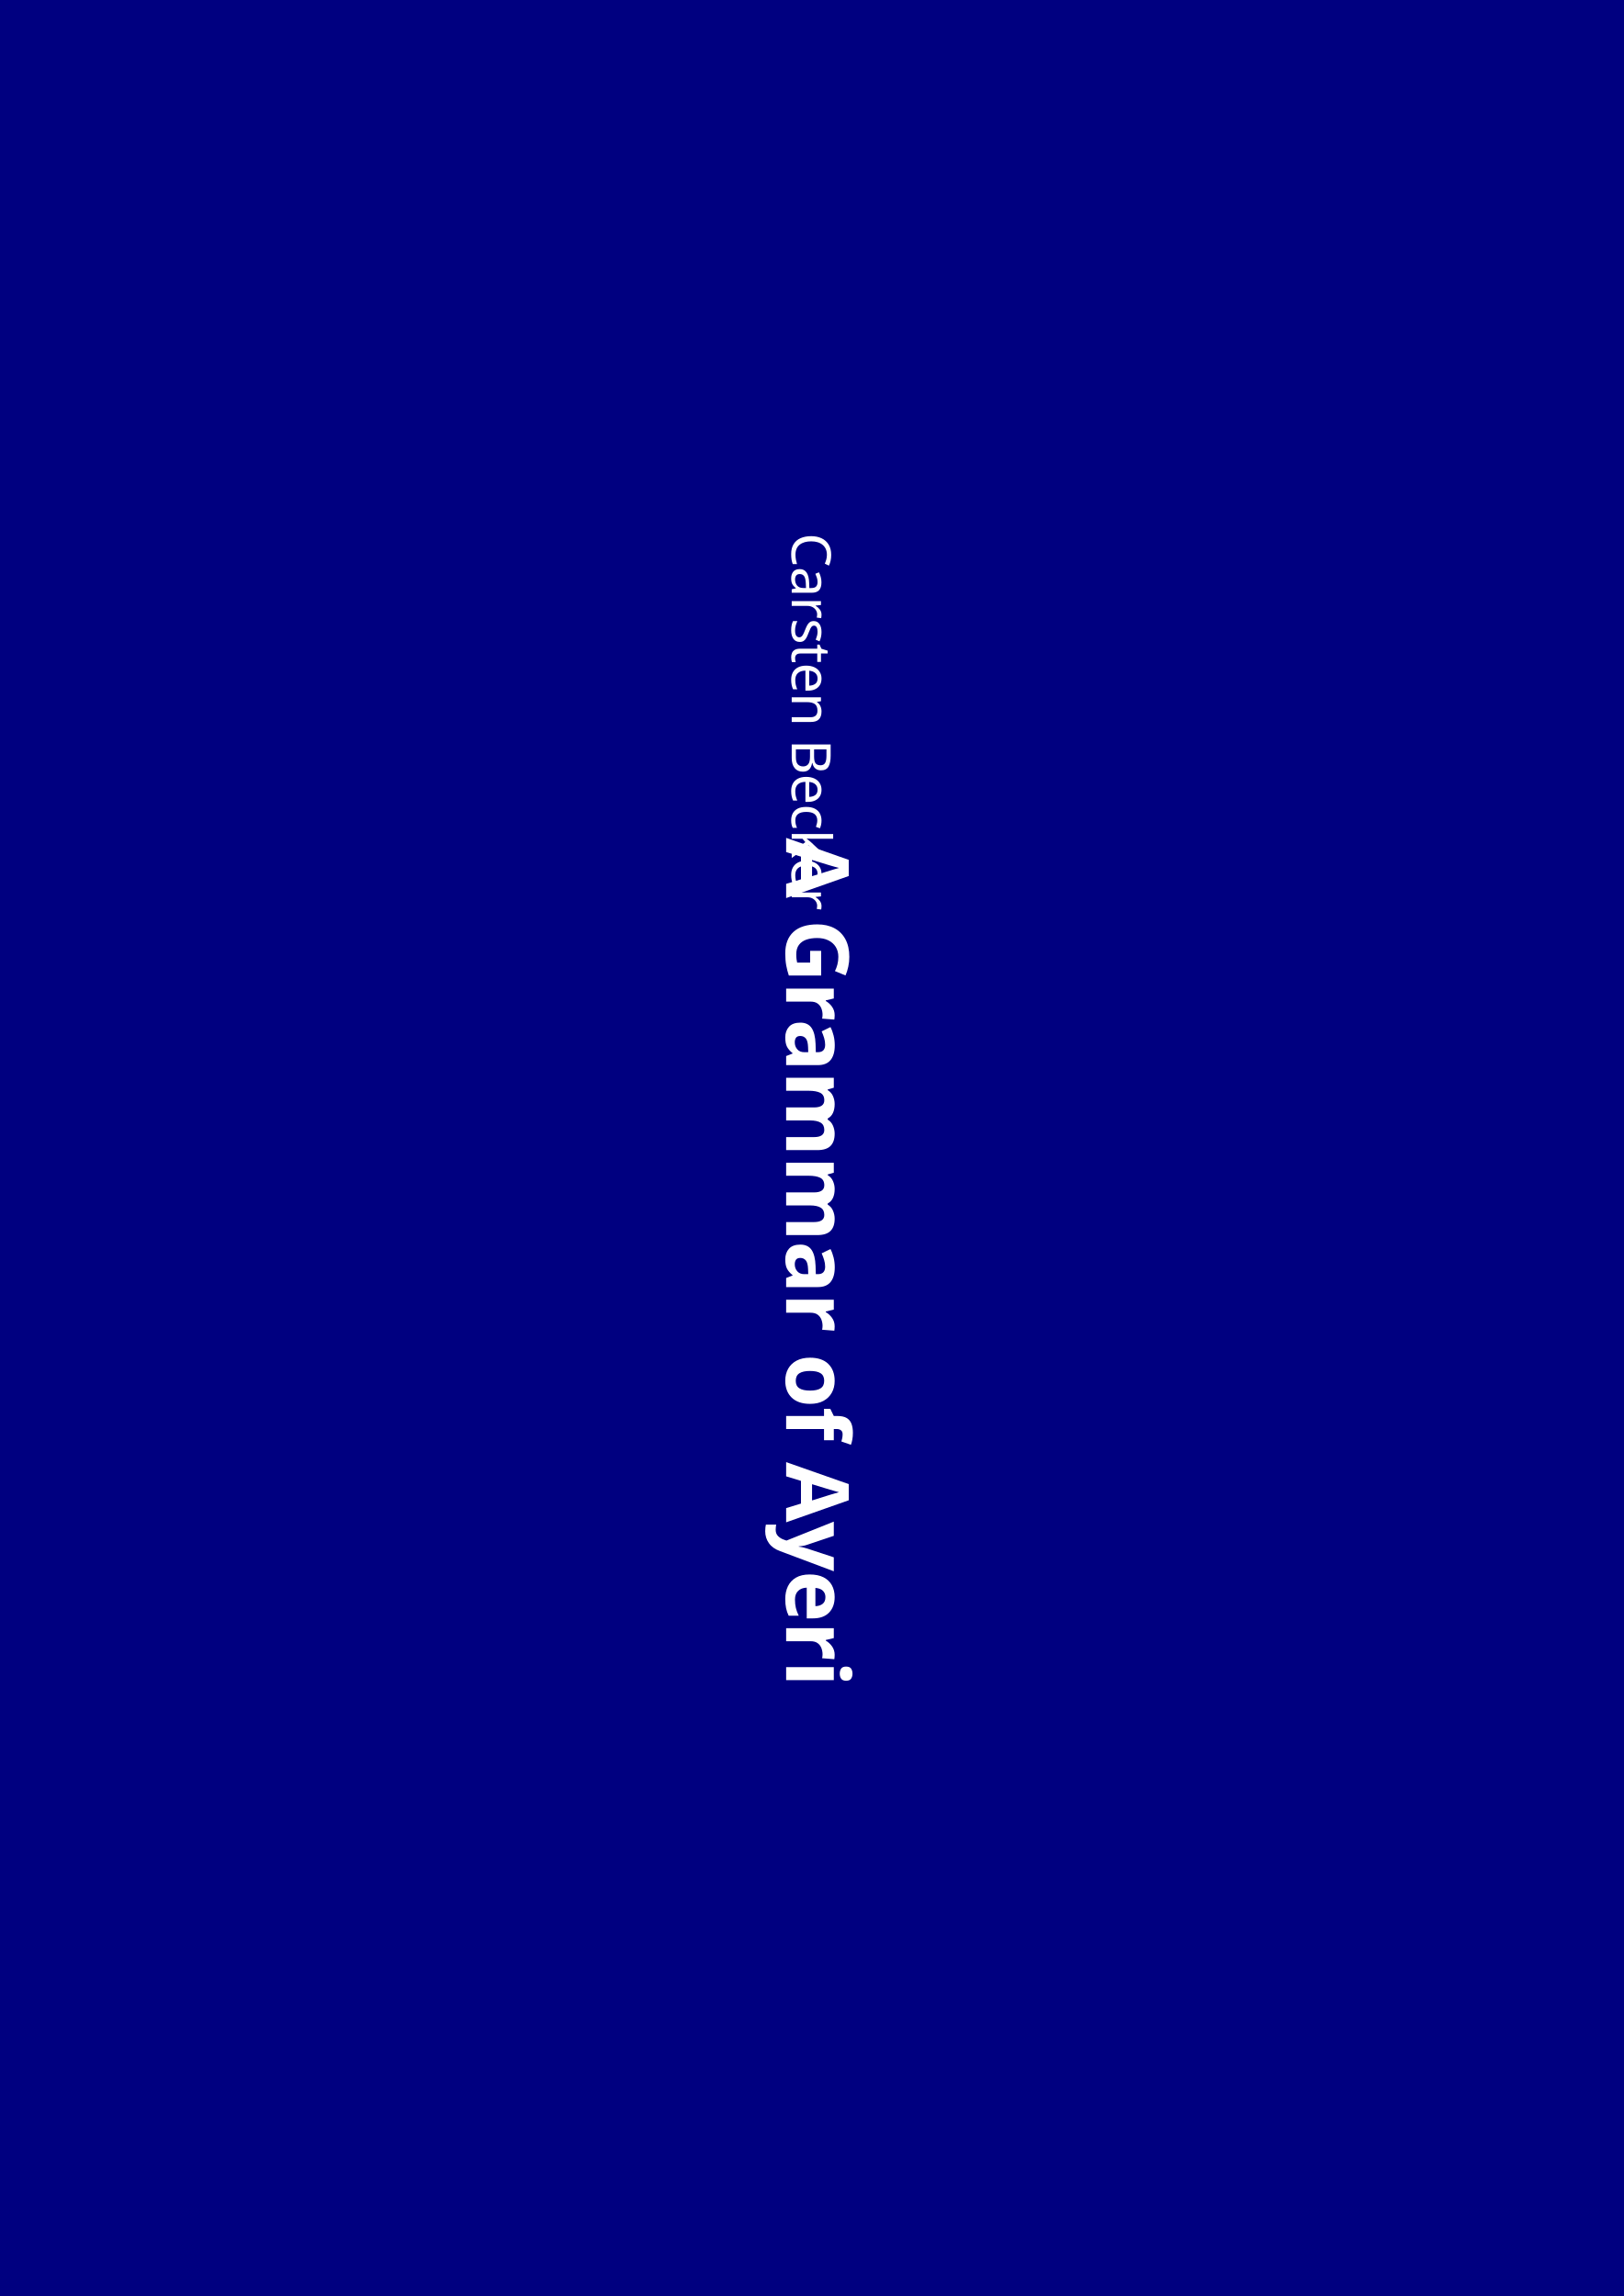
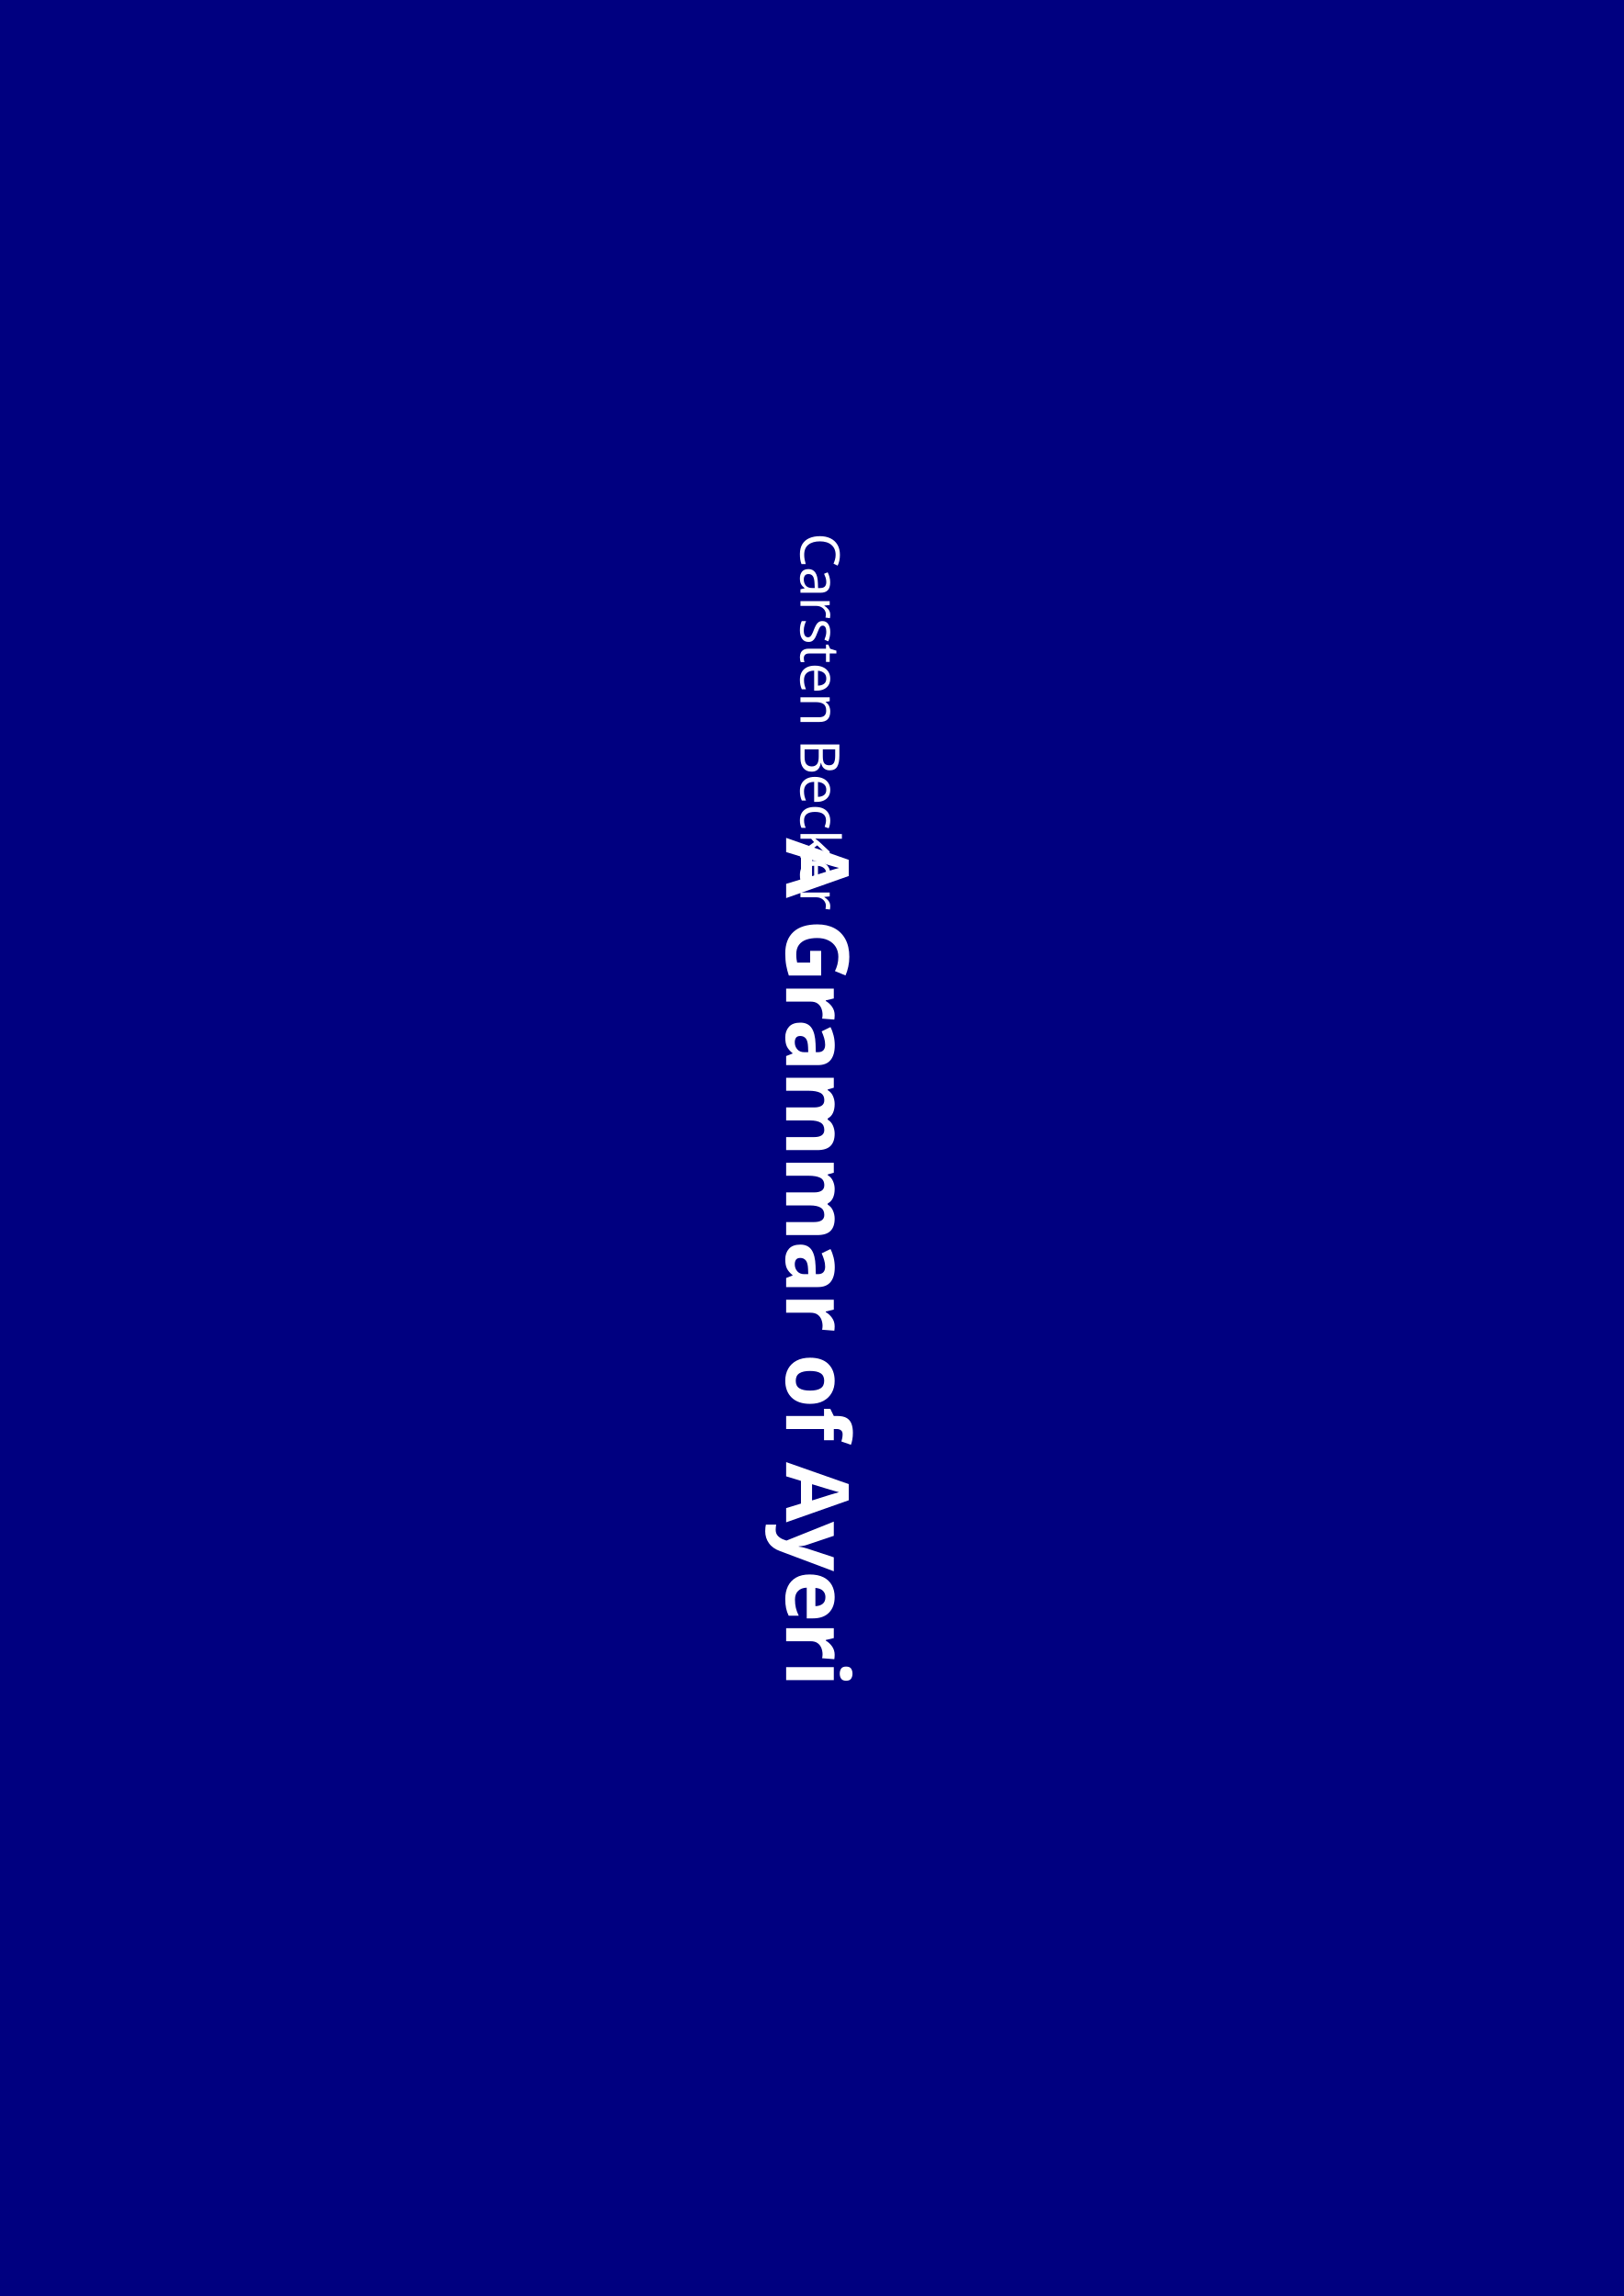
<svg xmlns="http://www.w3.org/2000/svg" width="210mm" height="297mm" viewBox="0 0 744.094 1052.362" id="svg2" version="1.1" enable-background="new">
  <defs id="defs4" />
  <g id="layer2" style="display:none" />
  <g id="layer1" style="display:none">
    <rect style="color:#000000;clip-rule:nonzero;display:inline;overflow:visible;visibility:visible;opacity:1;isolation:auto;mix-blend-mode:normal;color-interpolation:sRGB;color-interpolation-filters:linearRGB;solid-color:#000000;solid-opacity:1;fill:#000080;fill-opacity:1;fill-rule:evenodd;stroke:none;stroke-width:2.206;stroke-linecap:butt;stroke-linejoin:bevel;stroke-miterlimit:4;stroke-dasharray:none;stroke-dashoffset:0;stroke-opacity:1;color-rendering:auto;image-rendering:auto;shape-rendering:auto;text-rendering:auto;enable-background:accumulate" id="rect3340" width="984.08" height="693.202" x="-175.611" y="401.914" />
  </g>
  <g id="layer4" style="display:inline">
    <rect style="color:#000000;clip-rule:nonzero;display:inline;overflow:visible;visibility:visible;opacity:1;isolation:auto;mix-blend-mode:normal;color-interpolation:sRGB;color-interpolation-filters:linearRGB;solid-color:#000000;solid-opacity:1;fill:#000080;fill-opacity:1;fill-rule:evenodd;stroke:none;stroke-width:2.206;stroke-linecap:butt;stroke-linejoin:bevel;stroke-miterlimit:4;stroke-dasharray:none;stroke-dashoffset:0;stroke-opacity:1;color-rendering:auto;image-rendering:auto;shape-rendering:auto;text-rendering:auto;enable-background:accumulate" id="rect3340-3" width="946.236" height="1133.827" x="-77.221" y="-38.906" />
    <g transform="matrix(2.008047,0,0,-2.008047,6796.356,524.1304)" id="g4491" style="display:inline;fill:none;stroke:#6969ff;stroke-width:0.498;stroke-miterlimit:4;stroke-dasharray:0.996, 0.498;stroke-dashoffset:0;stroke-opacity:1">
      <path d="m 1914.086,1138.57 c -1.671,-3.281 -3.219,-6.693 -4.628,-10.224 -3.849,-9.645 -6.656,-20.171 -8.167,-31.276 -1.511,-11.105 -1.723,-22.786 -0.491,-34.727 1.232,-11.941 3.91,-24.14 8.034,-36.302 3.85,-10.803 8.608,-21.291 14.082,-31.269 5.473,-9.977 11.662,-19.443 18.317,-28.282 6.655,-8.839 13.777,-17.052 21.068,-24.611 7.291,-7.559 14.752,-14.464 22.044,-20.769 14.585,-12.608 28.511,-22.79 38.79,-31.548 5.14,-4.379 9.363,-8.411 12.295,-12.211 2.932,-3.8 4.571,-7.373 8.342,-1.766 3.771,5.607 7.999,9.639 13.142,14.017 10.285,8.758 24.208,18.94 38.787,31.547 7.289,6.303 14.746,13.208 22.033,20.765 7.287,7.557 14.404,15.767 21.055,24.603 6.651,8.836 12.835,18.297 18.305,28.27 5.47,9.973 10.225,20.456 14.073,31.253 4.123,12.162 6.802,24.361 8.034,36.302 1.232,11.941 1.02,23.622 -0.491,34.727 -1.511,11.105 -4.319,21.631 -8.167,31.276 -1.409,3.531 -2.957,6.943 -4.628,10.224 m -23.103,30.418 c -2.531,2.24 -5.12,4.284 -7.74,6.135 -7.504,5.3 -15.265,9.024 -22.777,11.382 -7.512,2.358 -14.77,3.351 -21.414,3.266 -6.644,-0.085 -12.674,-1.246 -17.918,-3.145 -5.158,-1.845 -9.595,-4.333 -13.349,-7.088 -3.753,-2.755 -6.826,-5.776 -9.354,-8.785 -2.528,-3.009 -4.515,-6.008 -6.149,-8.803 -1.633,-2.796 -2.917,-5.39 -4.027,-7.653 -1.639,-3.341 -3.139,-6.412 -4.716,-9.13 -1.577,-2.718 -3.227,-5.084 -5.049,-7.029 -3.644,-3.889 -8.001,-6.074 -13.117,-6.07 -3.091,0.158 -6.125,0.894 -8.848,2.109 -2.723,1.215 -5.131,2.911 -7.1,4.973 -1.969,2.062 -3.501,4.493 -4.62,7.109 -1.119,2.616 -1.831,5.417 -2.264,8.117 -0.267,3.376 -0.137,5.989 0.059,7.771 0.196,1.781 0.436,2.74 0.436,2.74 l -53.548,12.147 m -9.399,-16.793 c -0.133,-1.926 -0.225,-3.88 -0.279,-5.865 0.809,-30.033 10.606,-53.173 31.739,-74.97 l 10e-5,0 c 22.277,-20.677 45.928,-30.262 76.624,-31.054 l -10e-5,0 0,0 c 30.696,0.792 54.347,10.377 76.624,31.054 l 0,10e-5 c 21.133,21.797 30.929,44.937 31.739,74.97 -0.053,1.985 -0.146,3.939 -0.279,5.865 m -9.399,16.793 -53.548,-12.147 c 0,0 0.241,-0.959 0.436,-2.74 0.196,-1.781 0.326,-4.394 0.059,-7.771 -0.433,-2.7 -1.145,-5.501 -2.264,-8.117 -1.119,-2.616 -2.651,-5.047 -4.62,-7.109 -1.969,-2.062 -4.377,-3.758 -7.1,-4.973 -2.723,-1.215 -5.757,-1.952 -8.848,-2.109 -5.117,0 -9.473,2.181 -13.117,6.07 -1.822,1.945 -3.472,4.311 -5.049,7.029 -1.577,2.718 -3.078,5.789 -4.716,9.13 -1.11,2.263 -2.393,4.858 -4.027,7.653 -1.633,2.796 -3.621,5.794 -6.149,8.803 -2.528,3.009 -5.601,6.03 -9.354,8.785 -3.753,2.755 -8.19,5.242 -13.349,7.088 -5.245,1.899 -11.274,3.061 -17.918,3.146 -6.644,0.085 -13.902,-0.908 -21.414,-3.267 -7.512,-2.358 -15.274,-6.082 -22.777,-11.382 -2.638,-1.863 -5.243,-3.921 -7.79,-6.179" style="color:#000000;display:inline;overflow:visible;visibility:visible;fill:none;fill-opacity:1;stroke:#4141ff;stroke-width:0.996;stroke-linecap:butt;stroke-linejoin:bevel;stroke-miterlimit:4;stroke-dasharray:none;stroke-dashoffset:0;stroke-opacity:1;marker:none;enable-background:accumulate" transform="matrix(1,0,0,-1,-199.8278,1205.467)" id="path4493" />
      <path style="color:#000000;display:inline;overflow:visible;visibility:visible;fill:none;stroke:#4141ff;stroke-width:0.996;stroke-linecap:butt;stroke-linejoin:bevel;stroke-miterlimit:4;stroke-dasharray:none;stroke-dashoffset:0;stroke-opacity:1;marker:none;enable-background:accumulate" d="m 1594.449,-10.942 c 22.265,21.145 45.767,31.091 76.14,32.223 l 10e-5,-7e-5 c 30.356,-0.469 53.646,-9.905 75.455,-30.569 20.664,-21.809 30.1,-45.099 30.569,-75.455 -0.485,-13.017 -2.589,-24.772 -6.5,-35.708 7.507,9.707 13.635,21.424 17.985,35.834 6.034,24.002 6.926,47.918 -0.894,72.62 l -78.435,-49.43 c 0,0 -0.508,0.848 -1.629,2.246 -1.121,1.398 -2.877,3.338 -5.453,5.536 -2.216,1.603 -4.699,3.08 -7.341,4.138 -2.641,1.058 -5.443,1.694 -8.294,1.76 -2.85,0.066 -5.753,-0.438 -8.537,-1.504 -2.784,-1.067 -5.451,-2.691 -7.748,-4.765 -3.618,-3.618 -5.157,-8.241 -4.983,-13.568 0.087,-2.663 0.593,-5.504 1.4,-8.541 0.807,-3.037 1.917,-6.269 3.121,-9.79 0.815,-2.385 1.742,-5.127 2.564,-8.259 0.822,-3.132 1.537,-6.657 1.877,-10.573 0.34,-3.915 0.304,-8.224 -0.403,-12.826 -0.706,-4.602 -2.085,-9.498 -4.427,-14.451 -2.365,-5.051 -5.808,-10.136 -10.446,-14.894 -4.638,-4.758 -10.473,-9.188 -17.452,-12.832 -6.979,-3.644 -15.101,-6.5 -24.154,-8.058 -9.054,-1.558 -19.035,-1.814 -29.614,-0.274 -9.352,1.431 -19.003,4.17 -28.544,8.269 -9.541,4.098 -18.97,9.556 -27.89,16.34 -8.921,6.784 -17.331,14.894 -24.903,24.208 -7.573,9.315 -14.305,19.835 -19.989,31.35 -4.917,10.361 -8.969,21.142 -12.153,32.067 -3.185,10.925 -5.502,21.994 -7.046,32.951 -1.544,10.956 -2.316,21.799 -2.505,32.3 -0.189,10.501 0.203,20.659 0.902,30.273 1.398,19.228 4.045,36.275 5.12,49.736 0.538,6.731 0.673,12.568 0.059,17.329 -0.614,4.76 -1.981,8.445 4.65,7.147 6.631,-1.298 12.472,-1.159 19.204,-0.619 13.465,1.08 30.51,3.725 49.733,5.12 9.612,0.697 19.766,1.088 30.262,0.897 10.496,-0.191 21.334,-0.964 32.285,-2.509 10.951,-1.545 22.014,-3.862 32.934,-7.046 10.92,-3.184 21.695,-7.234 32.051,-12.148 11.515,-5.684 22.035,-12.416 31.35,-19.989 9.315,-7.572 17.424,-15.982 24.208,-24.903 6.784,-8.921 12.242,-18.349 16.34,-27.89 4.098,-9.541 6.838,-19.191 8.269,-28.544 l 0,0 c 1.54,-10.579 1.284,-20.561 -0.274,-29.614 -1.558,-9.054 -4.413,-17.175 -8.058,-24.154 -3.644,-6.979 -8.074,-12.813 -12.832,-17.452 -4.758,-4.638 -9.843,-8.08 -14.894,-10.446 -4.952,-2.343 -9.849,-3.721 -14.451,-4.427 -4.602,-0.706 -8.911,-0.743 -12.826,-0.403 -3.915,0.34 -7.441,1.055 -10.573,1.877 -3.132,0.822 -5.874,1.749 -8.259,2.564 -3.521,1.204 -6.754,2.314 -9.791,3.121 -3.037,0.807 -5.877,1.313 -8.54,1.4 -5.327,0.173 -9.952,-1.362 -13.567,-4.983 -2.074,-2.297 -3.699,-4.964 -4.765,-7.748 -1.067,-2.785 -1.57,-5.687 -1.504,-8.537 0.066,-2.85 0.702,-5.653 1.76,-8.294 1.058,-2.641 2.535,-5.125 4.138,-7.34 2.199,-2.576 4.138,-4.332 5.536,-5.453 1.398,-1.121 2.246,-1.629 2.246,-1.629 l -49.43,-78.435 c 24.702,-7.82 48.617,-6.928 72.62,-0.894 14.409,4.35 26.127,10.478 35.834,17.985 -10.936,-3.911 -22.691,-6.015 -35.708,-6.5 -30.356,0.469 -53.646,9.905 -75.455,30.569 -20.664,21.809 -30.1,45.099 -30.569,75.455 l 10e-5,7e-5 c 1.132,30.373 11.078,53.875 32.223,76.14 z" id="path4495" />
      <path id="path4497" d="m 2085.895,-10.942 c 21.145,-22.265 31.091,-45.767 32.223,-76.14 l 0,-7.1e-5 c -0.469,-30.356 -9.905,-53.646 -30.569,-75.455 -21.809,-20.664 -45.099,-30.1 -75.455,-30.569 -13.017,0.485 -24.772,2.589 -35.708,6.5 9.707,-7.507 21.424,-13.635 35.834,-17.985 24.003,-6.034 47.918,-6.926 72.62,0.894 l -49.43,78.435 c 0,0 0.848,0.508 2.246,1.629 1.398,1.121 3.338,2.877 5.536,5.453 1.603,2.216 3.08,4.699 4.138,7.341 1.058,2.641 1.694,5.443 1.76,8.294 0.066,2.85 -0.438,5.752 -1.504,8.537 -1.067,2.785 -2.691,5.451 -4.765,7.748 -3.618,3.618 -8.241,5.157 -13.568,4.983 -2.663,-0.087 -5.504,-0.593 -8.54,-1.4 -3.037,-0.807 -6.269,-1.917 -9.79,-3.121 -2.385,-0.815 -5.127,-1.743 -8.259,-2.564 -3.132,-0.822 -6.657,-1.537 -10.573,-1.877 -3.916,-0.34 -8.224,-0.304 -12.826,0.403 -4.602,0.706 -9.498,2.085 -14.451,4.427 -5.051,2.365 -10.136,5.808 -14.894,10.446 -4.758,4.638 -9.188,10.473 -12.832,17.452 -3.644,6.979 -6.5,15.101 -8.058,24.154 -1.558,9.054 -1.814,19.036 -0.274,29.614 1.431,9.352 4.17,19.003 8.269,28.544 4.098,9.541 9.556,18.97 16.34,27.89 6.784,8.921 14.894,17.331 24.208,24.903 9.315,7.573 19.835,14.305 31.35,19.989 10.361,4.917 21.142,8.968 32.067,12.153 10.925,3.185 21.994,5.502 32.951,7.046 10.956,1.544 21.799,2.316 32.3,2.505 10.501,0.189 20.659,-0.203 30.273,-0.902 19.229,-1.398 36.275,-4.045 49.736,-5.12 6.731,-0.538 12.568,-0.673 17.328,-0.059 4.76,0.614 8.445,1.981 7.147,-4.65 -1.298,-6.631 -1.159,-12.472 -0.62,-19.205 1.08,-13.465 3.725,-30.51 5.12,-49.734 0.697,-9.612 1.087,-19.766 0.897,-30.262 -0.191,-10.496 -0.964,-21.334 -2.509,-32.285 -1.545,-10.951 -3.862,-22.014 -7.046,-32.934 -3.184,-10.92 -7.234,-21.695 -12.148,-32.051 -5.684,-11.515 -12.416,-22.035 -19.989,-31.35 -7.572,-9.315 -15.982,-17.425 -24.903,-24.208 -8.921,-6.784 -18.349,-12.242 -27.89,-16.34 -9.541,-4.099 -19.191,-6.838 -28.544,-8.269 l 0,0 c -10.579,-1.54 -20.561,-1.284 -29.614,0.274 -9.054,1.558 -17.175,4.413 -24.154,8.058 -6.979,3.644 -12.813,8.074 -17.452,12.832 -4.638,4.758 -8.081,9.843 -10.446,14.894 -2.343,4.952 -3.721,9.849 -4.427,14.451 -0.706,4.602 -0.743,8.911 -0.403,12.826 0.34,3.915 1.055,7.441 1.877,10.573 0.822,3.132 1.749,5.874 2.564,8.259 1.204,3.521 2.314,6.754 3.121,9.791 0.807,3.037 1.313,5.877 1.4,8.541 0.173,5.327 -1.362,9.952 -4.983,13.567 -2.297,2.074 -4.964,3.699 -7.748,4.765 -2.785,1.067 -5.687,1.57 -8.537,1.504 -2.85,-0.066 -5.653,-0.702 -8.294,-1.76 -2.641,-1.058 -5.125,-2.535 -7.34,-4.138 -2.576,-2.199 -4.332,-4.139 -5.453,-5.536 -1.121,-1.398 -1.629,-2.246 -1.629,-2.246 l -78.435,49.43 c -7.82,-24.702 -6.928,-48.617 -0.894,-72.62 4.35,-14.409 10.478,-26.127 17.985,-35.834 -3.911,10.936 -6.015,22.691 -6.5,35.708 0.469,30.356 9.905,53.646 30.569,75.455 21.809,20.664 45.099,30.1 75.455,30.569 l 0,-7.1e-5 c 30.373,-1.132 53.875,-11.078 76.14,-32.223 z" style="color:#000000;display:inline;overflow:visible;visibility:visible;fill:none;stroke:#4141ff;stroke-width:0.996;stroke-linecap:butt;stroke-linejoin:bevel;stroke-miterlimit:4;stroke-dasharray:none;stroke-dashoffset:0;stroke-opacity:1;marker:none;enable-background:accumulate" />
    </g>
    <flowRoot xml:space="preserve" id="flowRoot4552" style="font-style:normal;font-weight:normal;font-size:90px;line-height:125%;font-family:sans-serif;text-align:center;letter-spacing:-0.33px;word-spacing:0px;text-anchor:middle;fill:#000000;fill-opacity:1;stroke:none;stroke-width:1px;stroke-linecap:butt;stroke-linejoin:miter;stroke-opacity:1">
      <flowRegion id="flowRegion4554">
        <rect id="rect4556" width="272.922" height="116.673" x="362.039" y="242.725" />
      </flowRegion>
      <flowPara id="flowPara4558">William</flowPara>
    </flowRoot>
  </g>
  <g id="layer5" style="display:none">
    <g style="display:inline;fill:none;stroke:#6969ff;stroke-width:0.733;stroke-miterlimit:4;stroke-dasharray:none;stroke-opacity:1" id="g4483" transform="matrix(2.008047,0,0,-2.008047,-3323.104,638.6816)">
      <path id="path4485" transform="matrix(1,0,0,-1,-199.8278,1205.467)" style="color:#000000;display:inline;overflow:visible;visibility:visible;fill:none;fill-opacity:1;stroke:#6969ff;stroke-width:0.733;stroke-linecap:butt;stroke-linejoin:bevel;stroke-miterlimit:4;stroke-dasharray:none;stroke-dashoffset:0;stroke-opacity:1;marker:none;enable-background:accumulate" d="m 1914.086,1138.57 c -1.671,-3.281 -3.219,-6.693 -4.628,-10.224 -3.849,-9.645 -6.656,-20.171 -8.167,-31.276 -1.511,-11.105 -1.723,-22.786 -0.491,-34.727 1.232,-11.941 3.91,-24.14 8.034,-36.302 3.85,-10.803 8.608,-21.291 14.082,-31.269 5.473,-9.977 11.662,-19.443 18.317,-28.282 6.655,-8.839 13.777,-17.052 21.068,-24.611 7.291,-7.559 14.752,-14.464 22.044,-20.769 14.585,-12.608 28.511,-22.79 38.79,-31.548 5.14,-4.379 9.363,-8.411 12.295,-12.211 2.932,-3.8 4.571,-7.373 8.342,-1.766 3.771,5.607 7.999,9.639 13.142,14.017 10.285,8.758 24.208,18.94 38.787,31.547 7.289,6.303 14.746,13.208 22.033,20.765 7.287,7.557 14.404,15.767 21.055,24.603 6.651,8.836 12.835,18.297 18.305,28.27 5.47,9.973 10.225,20.456 14.073,31.253 4.123,12.162 6.802,24.361 8.034,36.302 1.232,11.941 1.02,23.622 -0.491,34.727 -1.511,11.105 -4.319,21.631 -8.167,31.276 -1.409,3.531 -2.957,6.943 -4.628,10.224 m -23.103,30.418 c -2.531,2.24 -5.12,4.284 -7.74,6.135 -7.504,5.3 -15.265,9.024 -22.777,11.382 -7.512,2.358 -14.77,3.351 -21.414,3.266 -6.644,-0.085 -12.674,-1.246 -17.918,-3.145 -5.158,-1.845 -9.595,-4.333 -13.349,-7.088 -3.753,-2.755 -6.826,-5.776 -9.354,-8.785 -2.528,-3.009 -4.515,-6.008 -6.149,-8.803 -1.633,-2.796 -2.917,-5.39 -4.027,-7.653 -1.639,-3.341 -3.139,-6.412 -4.716,-9.13 -1.577,-2.718 -3.227,-5.084 -5.049,-7.029 -3.644,-3.889 -8.001,-6.074 -13.117,-6.07 -3.091,0.158 -6.125,0.894 -8.848,2.109 -2.723,1.215 -5.131,2.911 -7.1,4.973 -1.969,2.062 -3.501,4.493 -4.62,7.109 -1.119,2.616 -1.831,5.417 -2.264,8.117 -0.267,3.376 -0.137,5.989 0.059,7.771 0.196,1.781 0.436,2.74 0.436,2.74 l -53.548,12.147 m -9.399,-16.793 c -0.133,-1.926 -0.225,-3.88 -0.279,-5.865 0.809,-30.033 10.606,-53.173 31.739,-74.97 l 10e-5,0 c 22.277,-20.677 45.928,-30.262 76.624,-31.054 l -10e-5,0 0,0 c 30.696,0.792 54.347,10.377 76.624,31.054 l 0,10e-5 c 21.133,21.797 30.929,44.937 31.739,74.97 -0.053,1.985 -0.146,3.939 -0.279,5.865 m -9.399,16.793 -53.548,-12.147 c 0,0 0.241,-0.959 0.436,-2.74 0.196,-1.781 0.326,-4.394 0.059,-7.771 -0.433,-2.7 -1.145,-5.501 -2.264,-8.117 -1.119,-2.616 -2.651,-5.047 -4.62,-7.109 -1.969,-2.062 -4.377,-3.758 -7.1,-4.973 -2.723,-1.215 -5.757,-1.952 -8.848,-2.109 -5.117,0 -9.473,2.181 -13.117,6.07 -1.822,1.945 -3.472,4.311 -5.049,7.029 -1.577,2.718 -3.078,5.789 -4.716,9.13 -1.11,2.263 -2.393,4.858 -4.027,7.653 -1.633,2.796 -3.621,5.794 -6.149,8.803 -2.528,3.009 -5.601,6.03 -9.354,8.785 -3.753,2.755 -8.19,5.242 -13.349,7.088 -5.245,1.899 -11.274,3.061 -17.918,3.146 -6.644,0.085 -13.902,-0.908 -21.414,-3.267 -7.512,-2.358 -15.274,-6.082 -22.777,-11.382 -2.638,-1.863 -5.243,-3.921 -7.79,-6.179" />
      <path id="path4487" d="m 1594.449,-10.942 c 22.265,21.145 45.767,31.091 76.14,32.223 l 10e-5,-7e-5 c 30.356,-0.469 53.646,-9.905 75.455,-30.569 20.664,-21.809 30.1,-45.099 30.569,-75.455 -0.485,-13.017 -2.589,-24.772 -6.5,-35.708 7.507,9.707 13.635,21.424 17.985,35.834 6.034,24.002 6.926,47.918 -0.894,72.62 l -78.435,-49.43 c 0,0 -0.508,0.848 -1.629,2.246 -1.121,1.398 -2.877,3.338 -5.453,5.536 -2.216,1.603 -4.699,3.08 -7.341,4.138 -2.641,1.058 -5.443,1.694 -8.294,1.76 -2.85,0.066 -5.753,-0.438 -8.537,-1.504 -2.784,-1.067 -5.451,-2.691 -7.748,-4.765 -3.618,-3.618 -5.157,-8.241 -4.983,-13.568 0.087,-2.663 0.593,-5.504 1.4,-8.541 0.807,-3.037 1.917,-6.269 3.121,-9.79 0.815,-2.385 1.742,-5.127 2.564,-8.259 0.822,-3.132 1.537,-6.657 1.877,-10.573 0.34,-3.915 0.304,-8.224 -0.403,-12.826 -0.706,-4.602 -2.085,-9.498 -4.427,-14.451 -2.365,-5.051 -5.808,-10.136 -10.446,-14.894 -4.638,-4.758 -10.473,-9.188 -17.452,-12.832 -6.979,-3.644 -15.101,-6.5 -24.154,-8.058 -9.054,-1.558 -19.035,-1.814 -29.614,-0.274 -9.352,1.431 -19.003,4.17 -28.544,8.269 -9.541,4.098 -18.97,9.556 -27.89,16.34 -8.921,6.784 -17.331,14.894 -24.903,24.208 -7.573,9.315 -14.305,19.835 -19.989,31.35 -4.917,10.361 -8.969,21.142 -12.153,32.067 -3.185,10.925 -5.502,21.994 -7.046,32.951 -1.544,10.956 -2.316,21.799 -2.505,32.3 -0.189,10.501 0.203,20.659 0.902,30.273 1.398,19.228 4.045,36.275 5.12,49.736 0.538,6.731 0.673,12.568 0.059,17.329 -0.614,4.76 -1.981,8.445 4.65,7.147 6.631,-1.298 12.472,-1.159 19.204,-0.619 13.465,1.08 30.51,3.725 49.733,5.12 9.612,0.697 19.766,1.088 30.262,0.897 10.496,-0.191 21.334,-0.964 32.285,-2.509 10.951,-1.545 22.014,-3.862 32.934,-7.046 10.92,-3.184 21.695,-7.234 32.051,-12.148 11.515,-5.684 22.035,-12.416 31.35,-19.989 9.315,-7.572 17.424,-15.982 24.208,-24.903 6.784,-8.921 12.242,-18.349 16.34,-27.89 4.098,-9.541 6.838,-19.191 8.269,-28.544 l 0,0 c 1.54,-10.579 1.284,-20.561 -0.274,-29.614 -1.558,-9.054 -4.413,-17.175 -8.058,-24.154 -3.644,-6.979 -8.074,-12.813 -12.832,-17.452 -4.758,-4.638 -9.843,-8.08 -14.894,-10.446 -4.952,-2.343 -9.849,-3.721 -14.451,-4.427 -4.602,-0.706 -8.911,-0.743 -12.826,-0.403 -3.915,0.34 -7.441,1.055 -10.573,1.877 -3.132,0.822 -5.874,1.749 -8.259,2.564 -3.521,1.204 -6.754,2.314 -9.791,3.121 -3.037,0.807 -5.877,1.313 -8.54,1.4 -5.327,0.173 -9.952,-1.362 -13.567,-4.983 -2.074,-2.297 -3.699,-4.964 -4.765,-7.748 -1.067,-2.785 -1.57,-5.687 -1.504,-8.537 0.066,-2.85 0.702,-5.653 1.76,-8.294 1.058,-2.641 2.535,-5.125 4.138,-7.34 2.199,-2.576 4.138,-4.332 5.536,-5.453 1.398,-1.121 2.246,-1.629 2.246,-1.629 l -49.43,-78.435 c 24.702,-7.82 48.617,-6.928 72.62,-0.894 14.409,4.35 26.127,10.478 35.834,17.985 -10.936,-3.911 -22.691,-6.015 -35.708,-6.5 -30.356,0.469 -53.646,9.905 -75.455,30.569 -20.664,21.809 -30.1,45.099 -30.569,75.455 l 10e-5,7e-5 c 1.132,30.373 11.078,53.875 32.223,76.14 z" style="color:#000000;display:inline;overflow:visible;visibility:visible;fill:none;stroke:#6969ff;stroke-width:0.733;stroke-linecap:butt;stroke-linejoin:bevel;stroke-miterlimit:4;stroke-dasharray:none;stroke-dashoffset:0;stroke-opacity:1;marker:none;enable-background:accumulate" />
      <path style="color:#000000;display:inline;overflow:visible;visibility:visible;fill:none;stroke:#6969ff;stroke-width:0.733;stroke-linecap:butt;stroke-linejoin:bevel;stroke-miterlimit:4;stroke-dasharray:none;stroke-dashoffset:0;stroke-opacity:1;marker:none;enable-background:accumulate" d="m 2085.895,-10.942 c 21.145,-22.265 31.091,-45.767 32.223,-76.14 l 0,-7.1e-5 c -0.469,-30.356 -9.905,-53.646 -30.569,-75.455 -21.809,-20.664 -45.099,-30.1 -75.455,-30.569 -13.017,0.485 -24.772,2.589 -35.708,6.5 9.707,-7.507 21.424,-13.635 35.834,-17.985 24.003,-6.034 47.918,-6.926 72.62,0.894 l -49.43,78.435 c 0,0 0.848,0.508 2.246,1.629 1.398,1.121 3.338,2.877 5.536,5.453 1.603,2.216 3.08,4.699 4.138,7.341 1.058,2.641 1.694,5.443 1.76,8.294 0.066,2.85 -0.438,5.752 -1.504,8.537 -1.067,2.785 -2.691,5.451 -4.765,7.748 -3.618,3.618 -8.241,5.157 -13.568,4.983 -2.663,-0.087 -5.504,-0.593 -8.54,-1.4 -3.037,-0.807 -6.269,-1.917 -9.79,-3.121 -2.385,-0.815 -5.127,-1.743 -8.259,-2.564 -3.132,-0.822 -6.657,-1.537 -10.573,-1.877 -3.916,-0.34 -8.224,-0.304 -12.826,0.403 -4.602,0.706 -9.498,2.085 -14.451,4.427 -5.051,2.365 -10.136,5.808 -14.894,10.446 -4.758,4.638 -9.188,10.473 -12.832,17.452 -3.644,6.979 -6.5,15.101 -8.058,24.154 -1.558,9.054 -1.814,19.036 -0.274,29.614 1.431,9.352 4.17,19.003 8.269,28.544 4.098,9.541 9.556,18.97 16.34,27.89 6.784,8.921 14.894,17.331 24.208,24.903 9.315,7.573 19.835,14.305 31.35,19.989 10.361,4.917 21.142,8.968 32.067,12.153 10.925,3.185 21.994,5.502 32.951,7.046 10.956,1.544 21.799,2.316 32.3,2.505 10.501,0.189 20.659,-0.203 30.273,-0.902 19.229,-1.398 36.275,-4.045 49.736,-5.12 6.731,-0.538 12.568,-0.673 17.328,-0.059 4.76,0.614 8.445,1.981 7.147,-4.65 -1.298,-6.631 -1.159,-12.472 -0.62,-19.205 1.08,-13.465 3.725,-30.51 5.12,-49.734 0.697,-9.612 1.087,-19.766 0.897,-30.262 -0.191,-10.496 -0.964,-21.334 -2.509,-32.285 -1.545,-10.951 -3.862,-22.014 -7.046,-32.934 -3.184,-10.92 -7.234,-21.695 -12.148,-32.051 -5.684,-11.515 -12.416,-22.035 -19.989,-31.35 -7.572,-9.315 -15.982,-17.425 -24.903,-24.208 -8.921,-6.784 -18.349,-12.242 -27.89,-16.34 -9.541,-4.099 -19.191,-6.838 -28.544,-8.269 l 0,0 c -10.579,-1.54 -20.561,-1.284 -29.614,0.274 -9.054,1.558 -17.175,4.413 -24.154,8.058 -6.979,3.644 -12.813,8.074 -17.452,12.832 -4.638,4.758 -8.081,9.843 -10.446,14.894 -2.343,4.952 -3.721,9.849 -4.427,14.451 -0.706,4.602 -0.743,8.911 -0.403,12.826 0.34,3.915 1.055,7.441 1.877,10.573 0.822,3.132 1.749,5.874 2.564,8.259 1.204,3.521 2.314,6.754 3.121,9.791 0.807,3.037 1.313,5.877 1.4,8.541 0.173,5.327 -1.362,9.952 -4.983,13.567 -2.297,2.074 -4.964,3.699 -7.748,4.765 -2.785,1.067 -5.687,1.57 -8.537,1.504 -2.85,-0.066 -5.653,-0.702 -8.294,-1.76 -2.641,-1.058 -5.125,-2.535 -7.34,-4.138 -2.576,-2.199 -4.332,-4.139 -5.453,-5.536 -1.121,-1.398 -1.629,-2.246 -1.629,-2.246 l -78.435,49.43 c -7.82,-24.702 -6.928,-48.617 -0.894,-72.62 4.35,-14.409 10.478,-26.127 17.985,-35.834 -3.911,10.936 -6.015,22.691 -6.5,35.708 0.469,30.356 9.905,53.646 30.569,75.455 21.809,20.664 45.099,30.1 75.455,30.569 l 0,-7.1e-5 c 30.373,-1.132 53.875,-11.078 76.14,-32.223 z" id="path4489" />
    </g>
  </g>
  <g id="layer3" style="display:inline">
    <flowRoot xml:space="preserve" id="flowRoot4521" style="font-style:normal;font-weight:normal;font-size:90px;line-height:125%;font-family:sans-serif;text-align:center;letter-spacing:-0.33px;word-spacing:0px;text-anchor:middle;fill:#000000;fill-opacity:1;stroke:none;stroke-width:1px;stroke-linecap:butt;stroke-linejoin:miter;stroke-opacity:1">
      <flowRegion id="flowRegion4523">
        <rect id="rect4525" width="141.421" height="183.972" x="0" y="650.197" />
      </flowRegion>
      <flowPara id="flowPara4527" />
    </flowRoot>
    <flowRoot xml:space="preserve" id="flowRoot3412" style="fill:black;stroke:none;stroke-opacity:1;stroke-width:1px;stroke-linejoin:miter;stroke-linecap:butt;fill-opacity:1;font-family:sans-serif;font-style:normal;font-weight:normal;font-size:90px;line-height:125%;letter-spacing:-0.33px;word-spacing:0px;text-anchor:middle;text-align:center">
      <flowRegion id="flowRegion3414">
        <rect id="rect3416" width="1446" height="164.055" x="0" y="2.6807222e-05" />
      </flowRegion>
      <flowPara id="flowPara3418" />
    </flowRoot>
    <flowRoot xml:space="preserve" id="flowRoot3420" style="font-style:normal;font-weight:normal;font-size:90px;line-height:0%;font-family:sans-serif;text-align:center;letter-spacing:0px;word-spacing:0px;text-anchor:middle;fill:#000000;fill-opacity:1;stroke:none;stroke-width:1px;stroke-linecap:butt;stroke-linejoin:miter;stroke-opacity:1" transform="translate(-86,546)">
      <flowRegion id="flowRegion3422">
        <rect id="rect3424" width="1050" height="164.055" x="0" y="2.6807222e-05" style="line-height:0%;letter-spacing:0px" />
      </flowRegion>
      <flowPara id="flowPara3426" style="font-style:normal;font-variant:normal;font-weight:bold;font-stretch:normal;font-family:'Fira Sans';-inkscape-font-specification:'Fira Sans Bold';fill:#ffffff" />
    </flowRoot>
    <text xml:space="preserve" style="font-style:normal;font-weight:normal;font-size:90px;line-height:125%;font-family:sans-serif;text-align:center;letter-spacing:-0.33px;word-spacing:0px;text-anchor:middle;display:inline;fill:#000000;fill-opacity:1;stroke:none;stroke-width:1px;stroke-linecap:butt;stroke-linejoin:miter;stroke-opacity:1" x="636.621" y="-360.267" id="text3428" transform="matrix(0,1,-1,0,0,0)">
      <tspan id="tspan3430" x="636.456" y="-360.267" style="font-style:normal;font-variant:normal;font-weight:bold;font-stretch:normal;font-size:40px;font-family:'Fira Sans';-inkscape-font-specification:'Fira Sans Bold';fill:#ffffff">A Grammar of Ayeri</tspan>
    </text>
-     <text id="text3432" y="-362.822" x="244.217" style="font-style:normal;font-weight:normal;font-size:90px;line-height:125%;font-family:sans-serif;text-align:center;letter-spacing:-0.33px;word-spacing:0px;text-anchor:middle;display:inline;fill:#000000;fill-opacity:1;stroke:none;stroke-width:1px;stroke-linecap:butt;stroke-linejoin:miter;stroke-opacity:1" xml:space="preserve" transform="matrix(0,1,-1,0,0,0)">
-       <tspan style="font-style:normal;font-variant:normal;font-weight:normal;font-stretch:normal;font-size:25px;font-family:'Fira Sans';-inkscape-font-specification:'Fira Sans';text-align:start;text-anchor:start;fill:#ffffff" y="-362.822" x="244.217" id="tspan3434">Carsten Becker</tspan>
+     <text id="text3432" y="-366.822" x="244.217" style="font-style:normal;font-weight:normal;font-size:90px;line-height:125%;font-family:sans-serif;text-align:center;letter-spacing:-0.33px;word-spacing:0px;text-anchor:middle;display:inline;fill:#000000;fill-opacity:1;stroke:none;stroke-width:1px;stroke-linecap:butt;stroke-linejoin:miter;stroke-opacity:1" xml:space="preserve" transform="matrix(0,1,-1,0,0,0)">
+       <tspan style="font-style:normal;font-variant:normal;font-weight:normal;font-stretch:normal;font-size:25px;font-family:'Fira Sans';-inkscape-font-specification:'Fira Sans';text-align:start;text-anchor:start;fill:#ffffff" y="-366.822" x="244.217" id="tspan3434">Carsten Becker</tspan>
    </text>
  </g>
</svg>
